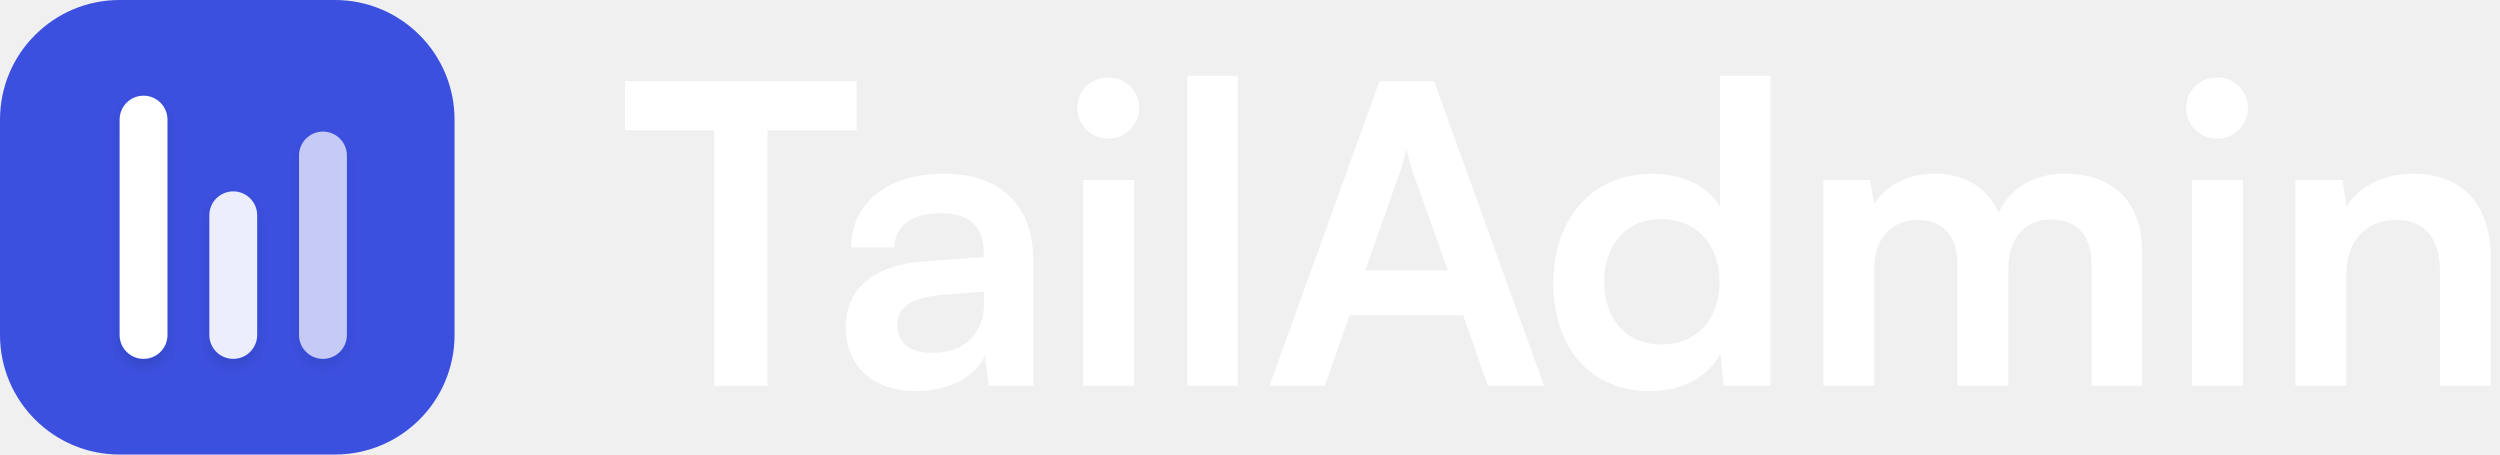
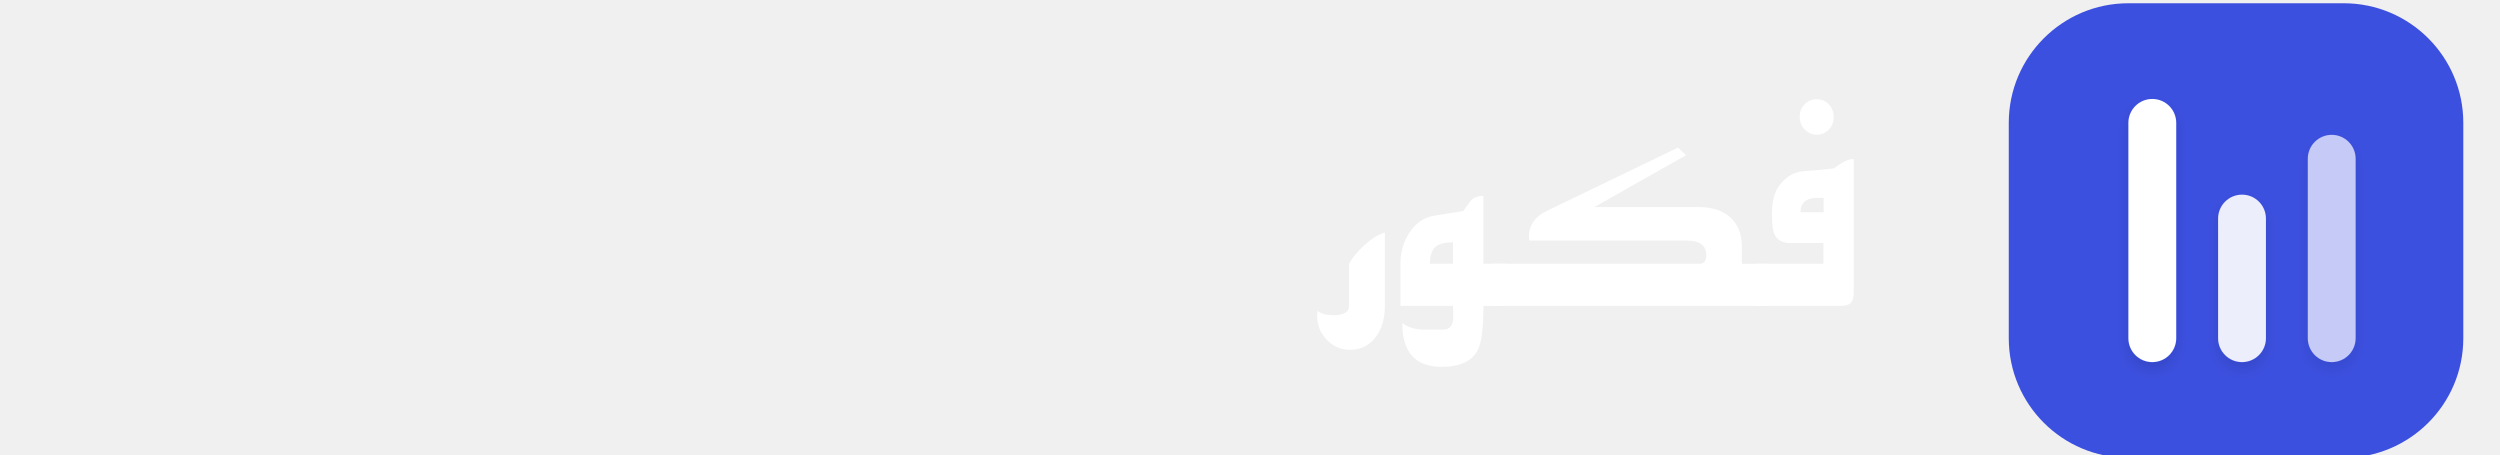
- <svg xmlns="http://www.w3.org/2000/svg" width="176" height="32" viewBox="0 0 176 32" fill="none">
-   <path d="M44 9.176H50.277V27.157H54.032V9.176H60.309V5.715H44V9.176Z" fill="white" />
-   <path d="M64.5 27.539C66.758 27.539 68.724 26.512 69.34 25.016L69.604 27.157H72.743V18.357C72.743 14.339 70.337 12.227 66.436 12.227C62.505 12.227 59.924 14.28 59.924 17.419H62.974C62.974 15.893 64.148 15.013 66.26 15.013C68.079 15.013 69.252 15.805 69.252 17.771V18.093L64.91 18.416C61.478 18.68 59.542 20.352 59.542 23.021C59.542 25.749 61.42 27.539 64.5 27.539ZM65.673 24.84C64.06 24.84 63.18 24.195 63.18 22.875C63.18 21.701 64.031 20.968 66.26 20.763L69.281 20.528V21.291C69.281 23.52 67.873 24.84 65.673 24.84Z" fill="white" />
-   <path d="M78.047 9.763C79.221 9.763 80.189 8.795 80.189 7.592C80.189 6.389 79.221 5.451 78.047 5.451C76.816 5.451 75.847 6.389 75.847 7.592C75.847 8.795 76.816 9.763 78.047 9.763ZM76.258 27.157H79.837V12.667H76.258V27.157Z" fill="white" />
-   <path d="M87.142 27.157V5.333H83.593V27.157H87.142Z" fill="white" />
-   <path d="M93.272 27.157L95.003 22.2H103.011L104.742 27.157H108.702L100.958 5.715H97.115L89.371 27.157H93.272ZM98.552 12.109C98.758 11.523 98.933 10.877 99.022 10.467C99.08 10.907 99.285 11.552 99.462 12.109L101.926 19.032H96.118L98.552 12.109Z" fill="white" />
-   <path d="M116.158 27.539C118.358 27.539 120.236 26.571 121.116 24.899L121.35 27.157H124.636V5.333H121.086V14.515C120.177 13.077 118.388 12.227 116.364 12.227C111.993 12.227 109.353 15.453 109.353 19.971C109.353 24.459 111.964 27.539 116.158 27.539ZM116.95 24.253C114.457 24.253 112.932 22.435 112.932 19.853C112.932 17.272 114.457 15.424 116.95 15.424C119.444 15.424 121.057 17.243 121.057 19.853C121.057 22.464 119.444 24.253 116.95 24.253Z" fill="white" />
-   <path d="M131.944 27.157V18.944C131.944 16.597 133.322 15.483 135.024 15.483C136.725 15.483 137.81 16.568 137.81 18.592V27.157H141.389V18.944C141.389 16.568 142.709 15.453 144.44 15.453C146.141 15.453 147.256 16.539 147.256 18.621V27.157H150.805V17.683C150.805 14.339 148.869 12.227 145.349 12.227C143.149 12.227 141.448 13.312 140.714 14.984C139.952 13.312 138.426 12.227 136.226 12.227C134.144 12.227 132.677 13.165 131.944 14.368L131.65 12.667H128.365V27.157H131.944Z" fill="white" />
-   <path d="M156.107 9.763C157.281 9.763 158.249 8.795 158.249 7.592C158.249 6.389 157.281 5.451 156.107 5.451C154.875 5.451 153.907 6.389 153.907 7.592C153.907 8.795 154.875 9.763 156.107 9.763ZM154.318 27.157H157.897V12.667H154.318V27.157Z" fill="white" />
-   <path d="M165.173 27.157V19.355C165.173 17.008 166.522 15.483 168.722 15.483C170.57 15.483 171.773 16.656 171.773 19.091V27.157H175.351V18.24C175.351 14.485 173.474 12.227 169.837 12.227C167.871 12.227 166.111 13.077 165.202 14.544L164.909 12.667H161.594V27.157H165.173Z" fill="white" />
-   <path d="M0 8.421C0 3.77 3.77 0 8.421 0H23.579C28.23 0 32 3.77 32 8.421V23.579C32 28.23 28.23 32 23.579 32H8.421C3.77 32 0 28.23 0 23.579V8.421Z" fill="#3C50E0" />
-   <g filter="url(#filter0_d_506_10589)">
-     <path d="M8.421 8.421C8.421 7.491 9.175 6.737 10.106 6.737V6.737C11.036 6.737 11.79 7.491 11.79 8.421V23.579C11.79 24.509 11.036 25.263 10.106 25.263V25.263C9.175 25.263 8.421 24.509 8.421 23.579V8.421Z" fill="white" />
+ <svg xmlns="http://www.w3.org/2000/svg" width="176" height="32" viewBox="0 0 176 32" fill="none" version="1.1" id="svg87">
+   <path d="m 141.417,8.65 c 0,-4.651 3.77,-8.421 8.421,-8.421 h 15.158 c 4.651,0 8.421,3.77 8.421,8.421 V 23.808 c 0,4.651 -3.77,8.421 -8.421,8.421 h -15.158 c -4.651,0 -8.421,-3.77 -8.421,-8.421 z" fill="#3c50e0" id="path20" />
+   <g filter="url(#filter0_d_506_10589)" id="g24" transform="translate(141.4168,0.2293432)">
+     <path d="m 8.421,8.421 c 0,-0.93 0.754,-1.684 1.684,-1.684 v 0 c 0.93,0 1.684,0.754 1.684,1.684 V 23.579 c 0,0.93 -0.754,1.684 -1.684,1.684 v 0 c -0.93,0 -1.684,-0.754 -1.684,-1.684 z" fill="#ffffff" id="path22" />
  </g>
-   <g opacity="0.9" filter="url(#filter1_d_506_10589)">
-     <path d="M14.737 15.158C14.737 14.227 15.491 13.473 16.421 13.473V13.473C17.351 13.473 18.105 14.227 18.105 15.158V23.579C18.105 24.509 17.351 25.263 16.421 25.263V25.263C15.491 25.263 14.737 24.509 14.737 23.579V15.158Z" fill="white" />
+   <g opacity="0.9" filter="url(#filter1_d_506_10589)" id="g28" transform="translate(141.4168,0.2293432)">
+     <path d="m 14.737,15.158 c 0,-0.93 0.754,-1.684 1.684,-1.684 v 0 c 0.93,0 1.684,0.754 1.684,1.684 v 8.421 c 0,0.93 -0.754,1.684 -1.684,1.684 v 0 c -0.93,0 -1.684,-0.754 -1.684,-1.684 z" fill="#ffffff" id="path26" />
  </g>
-   <g opacity="0.7" filter="url(#filter2_d_506_10589)">
-     <path d="M21.052 10.947C21.052 10.017 21.806 9.263 22.736 9.263V9.263C23.667 9.263 24.421 10.017 24.421 10.947V23.578C24.421 24.509 23.667 25.263 22.736 25.263V25.263C21.806 25.263 21.052 24.509 21.052 23.578V10.947Z" fill="white" />
+   <g opacity="0.7" filter="url(#filter2_d_506_10589)" id="g32" transform="translate(141.4168,0.2293432)">
+     <path d="m 21.052,10.947 c 0,-0.93 0.754,-1.684 1.684,-1.684 v 0 c 0.93,0 1.684,0.754 1.684,1.684 v 12.632 c 0,0.93 -0.754,1.684 -1.684,1.684 v 0 c -0.93,0 -1.684,-0.754 -1.684,-1.684 z" fill="#ffffff" id="path30" />
  </g>
-   <defs>
+   <defs id="defs85">
    <filter id="filter0_d_506_10589" x="7.421" y="6.237" width="5.369" height="20.526" filterUnits="userSpaceOnUse" color-interpolation-filters="sRGB">
-       <feFlood flood-opacity="0" result="BackgroundImageFix" />
-       <feColorMatrix in="SourceAlpha" type="matrix" values="0 0 0 0 0 0 0 0 0 0 0 0 0 0 0 0 0 0 127 0" result="hardAlpha" />
-       <feOffset dy="0.5" />
-       <feGaussianBlur stdDeviation="0.5" />
-       <feComposite in2="hardAlpha" operator="out" />
-       <feColorMatrix type="matrix" values="0 0 0 0 0 0 0 0 0 0 0 0 0 0 0 0 0 0 0.12 0" />
-       <feBlend mode="normal" in2="BackgroundImageFix" result="effect1_dropShadow_506_10589" />
-       <feBlend mode="normal" in="SourceGraphic" in2="effect1_dropShadow_506_10589" result="shape" />
+       <feFlood flood-opacity="0" result="BackgroundImageFix" id="feFlood34" />
+       <feColorMatrix in="SourceAlpha" type="matrix" values="0 0 0 0 0 0 0 0 0 0 0 0 0 0 0 0 0 0 127 0" result="hardAlpha" id="feColorMatrix36" />
+       <feOffset dy="0.5" id="feOffset38" />
+       <feGaussianBlur stdDeviation="0.5" id="feGaussianBlur40" />
+       <feComposite in2="hardAlpha" operator="out" id="feComposite42" />
+       <feColorMatrix type="matrix" values="0 0 0 0 0 0 0 0 0 0 0 0 0 0 0 0 0 0 0.12 0" id="feColorMatrix44" />
+       <feBlend mode="normal" in2="BackgroundImageFix" result="effect1_dropShadow_506_10589" id="feBlend46" />
+       <feBlend mode="normal" in="SourceGraphic" in2="effect1_dropShadow_506_10589" result="shape" id="feBlend48" />
    </filter>
    <filter id="filter1_d_506_10589" x="13.737" y="12.973" width="5.369" height="13.79" filterUnits="userSpaceOnUse" color-interpolation-filters="sRGB">
-       <feFlood flood-opacity="0" result="BackgroundImageFix" />
-       <feColorMatrix in="SourceAlpha" type="matrix" values="0 0 0 0 0 0 0 0 0 0 0 0 0 0 0 0 0 0 127 0" result="hardAlpha" />
-       <feOffset dy="0.5" />
-       <feGaussianBlur stdDeviation="0.5" />
-       <feComposite in2="hardAlpha" operator="out" />
-       <feColorMatrix type="matrix" values="0 0 0 0 0 0 0 0 0 0 0 0 0 0 0 0 0 0 0.12 0" />
-       <feBlend mode="normal" in2="BackgroundImageFix" result="effect1_dropShadow_506_10589" />
-       <feBlend mode="normal" in="SourceGraphic" in2="effect1_dropShadow_506_10589" result="shape" />
+       <feFlood flood-opacity="0" result="BackgroundImageFix" id="feFlood51" />
+       <feColorMatrix in="SourceAlpha" type="matrix" values="0 0 0 0 0 0 0 0 0 0 0 0 0 0 0 0 0 0 127 0" result="hardAlpha" id="feColorMatrix53" />
+       <feOffset dy="0.5" id="feOffset55" />
+       <feGaussianBlur stdDeviation="0.5" id="feGaussianBlur57" />
+       <feComposite in2="hardAlpha" operator="out" id="feComposite59" />
+       <feColorMatrix type="matrix" values="0 0 0 0 0 0 0 0 0 0 0 0 0 0 0 0 0 0 0.12 0" id="feColorMatrix61" />
+       <feBlend mode="normal" in2="BackgroundImageFix" result="effect1_dropShadow_506_10589" id="feBlend63" />
+       <feBlend mode="normal" in="SourceGraphic" in2="effect1_dropShadow_506_10589" result="shape" id="feBlend65" />
    </filter>
    <filter id="filter2_d_506_10589" x="20.052" y="8.763" width="5.369" height="18" filterUnits="userSpaceOnUse" color-interpolation-filters="sRGB">
-       <feFlood flood-opacity="0" result="BackgroundImageFix" />
-       <feColorMatrix in="SourceAlpha" type="matrix" values="0 0 0 0 0 0 0 0 0 0 0 0 0 0 0 0 0 0 127 0" result="hardAlpha" />
-       <feOffset dy="0.5" />
-       <feGaussianBlur stdDeviation="0.5" />
-       <feComposite in2="hardAlpha" operator="out" />
-       <feColorMatrix type="matrix" values="0 0 0 0 0 0 0 0 0 0 0 0 0 0 0 0 0 0 0.12 0" />
-       <feBlend mode="normal" in2="BackgroundImageFix" result="effect1_dropShadow_506_10589" />
-       <feBlend mode="normal" in="SourceGraphic" in2="effect1_dropShadow_506_10589" result="shape" />
+       <feFlood flood-opacity="0" result="BackgroundImageFix" id="feFlood68" />
+       <feColorMatrix in="SourceAlpha" type="matrix" values="0 0 0 0 0 0 0 0 0 0 0 0 0 0 0 0 0 0 127 0" result="hardAlpha" id="feColorMatrix70" />
+       <feOffset dy="0.5" id="feOffset72" />
+       <feGaussianBlur stdDeviation="0.5" id="feGaussianBlur74" />
+       <feComposite in2="hardAlpha" operator="out" id="feComposite76" />
+       <feColorMatrix type="matrix" values="0 0 0 0 0 0 0 0 0 0 0 0 0 0 0 0 0 0 0.12 0" id="feColorMatrix78" />
+       <feBlend mode="normal" in2="BackgroundImageFix" result="effect1_dropShadow_506_10589" id="feBlend80" />
+       <feBlend mode="normal" in="SourceGraphic" in2="effect1_dropShadow_506_10589" result="shape" id="feBlend82" />
    </filter>
  </defs>
+   <g aria-label="فکور" transform="scale(0.9795726,1.020853)" id="text303" style="font-size:19.389px;font-family:'B Esfehan';-inkscape-font-specification:'B Esfehan, Normal';fill:#ffffff;stroke-width:1.616">
+     <path d="m 131.784,8.068 q 0,0.521 -0.35,0.871 -0.35,0.35 -0.871,0.35 -0.492,0 -0.862,-0.36 -0.36,-0.36 -0.36,-0.862 0,-0.521 0.35,-0.871 0.35,-0.35 0.871,-0.35 0.521,0 0.871,0.35 0.35,0.35 0.35,0.871 z m 1.439,12.099 q 0,0.53 -0.218,0.729 -0.208,0.199 -0.738,0.199 h -6.097 v -2.906 h 4.876 v -1.43 h -2.376 q -0.88,0 -1.155,-0.634 -0.17,-0.379 -0.17,-1.392 0,-1.297 0.577,-1.998 0.691,-0.843 1.666,-0.928 l 1.136,-0.085 q 0.729,-0.057 1.079,-0.114 0.057,-0.038 0.246,-0.17 0.691,-0.473 1.174,-0.473 z m -2.158,-5.529 v -0.994 h -0.445 q -1.221,0 -1.221,0.994 z" id="path867" />
+     <path d="M 127.041,21.095 H 107.264 v -2.906 h 14.892 q 0.473,0 0.473,-0.596 0,-1.004 -1.439,-1.004 H 109.906 q -0.028,-0.17 -0.028,-0.227 0,-1.231 1.269,-1.808 l 9.448,-4.374 0.577,0.521 -6.589,3.579 h 7.498 q 1.401,0 2.215,0.663 0.89,0.719 0.89,2.083 v 1.164 h 1.856 z" id="path869" />
+     <path d="m 108.22,21.095 h -1.609 q 0,2.244 -0.388,3.001 -0.606,1.202 -2.613,1.202 -2.831,0 -2.831,-3.02 0.625,0.454 1.59,0.454 h 1.335 q 0.738,0 0.738,-0.89 0,-0.133 -0.009,-0.379 -0.009,-0.246 -0.009,-0.369 h -3.777 v -2.906 q 0,-1.202 0.634,-2.13 0.682,-1.013 1.827,-1.193 0.445,-0.066 2.054,-0.312 0.53,-0.729 0.568,-0.748 0.312,-0.293 0.88,-0.293 v 4.677 h 1.609 z m -3.796,-2.906 v -1.477 q -0.871,0 -1.24,0.293 -0.417,0.341 -0.417,1.183 z" id="path871" />
+     <path d="m 99.53,21.095 q 0,1.259 -0.615,2.092 Q 98.223,24.124 97.002,24.124 q -0.947,0 -1.647,-0.691 -0.691,-0.691 -0.691,-1.628 0,-0.057 0.019,-0.36 0.435,0.293 1.117,0.293 1.155,0 1.155,-0.644 v -2.906 q 0.369,-0.644 1.117,-1.297 0.805,-0.691 1.458,-0.852 z" id="path873" />
+   </g>
</svg>
